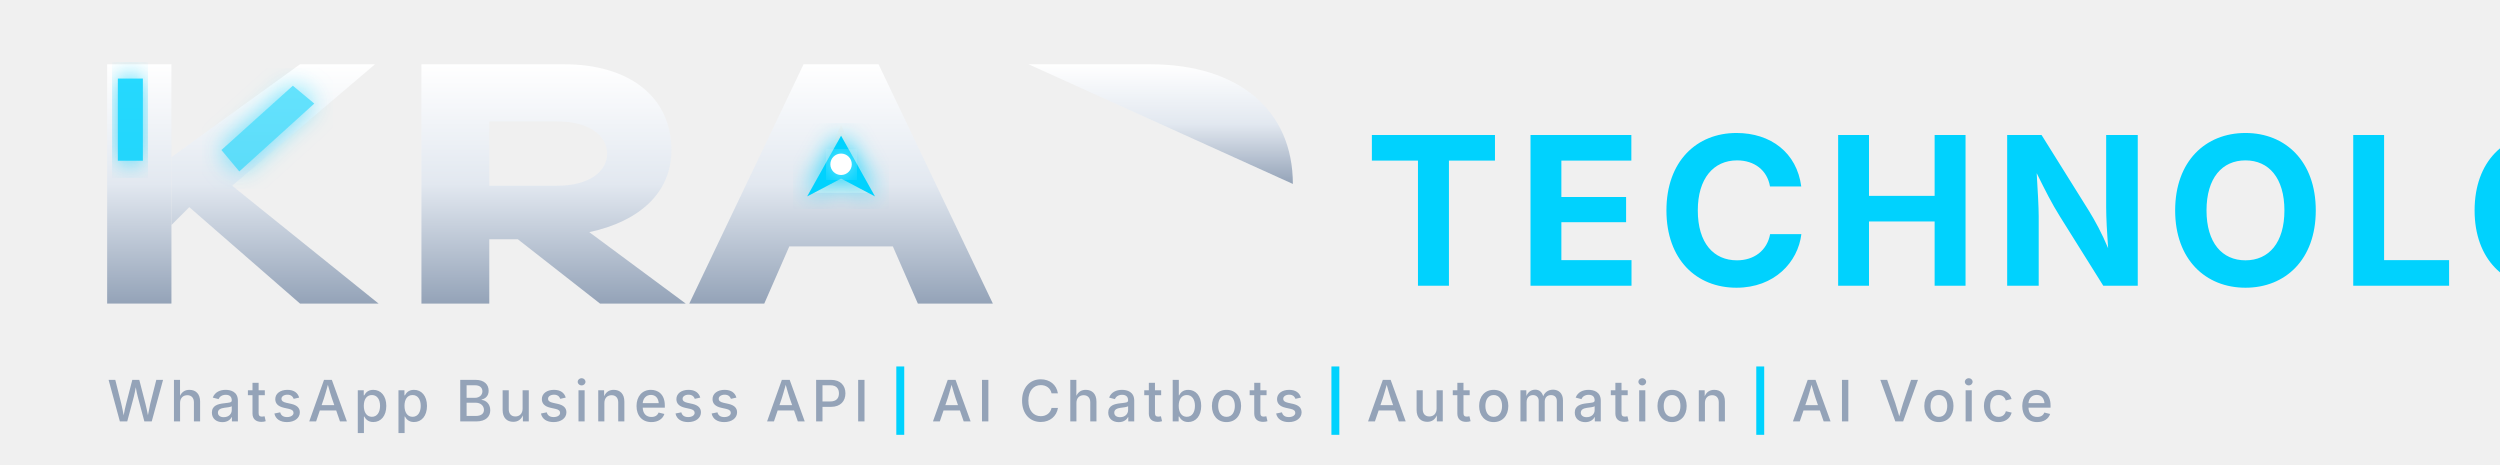
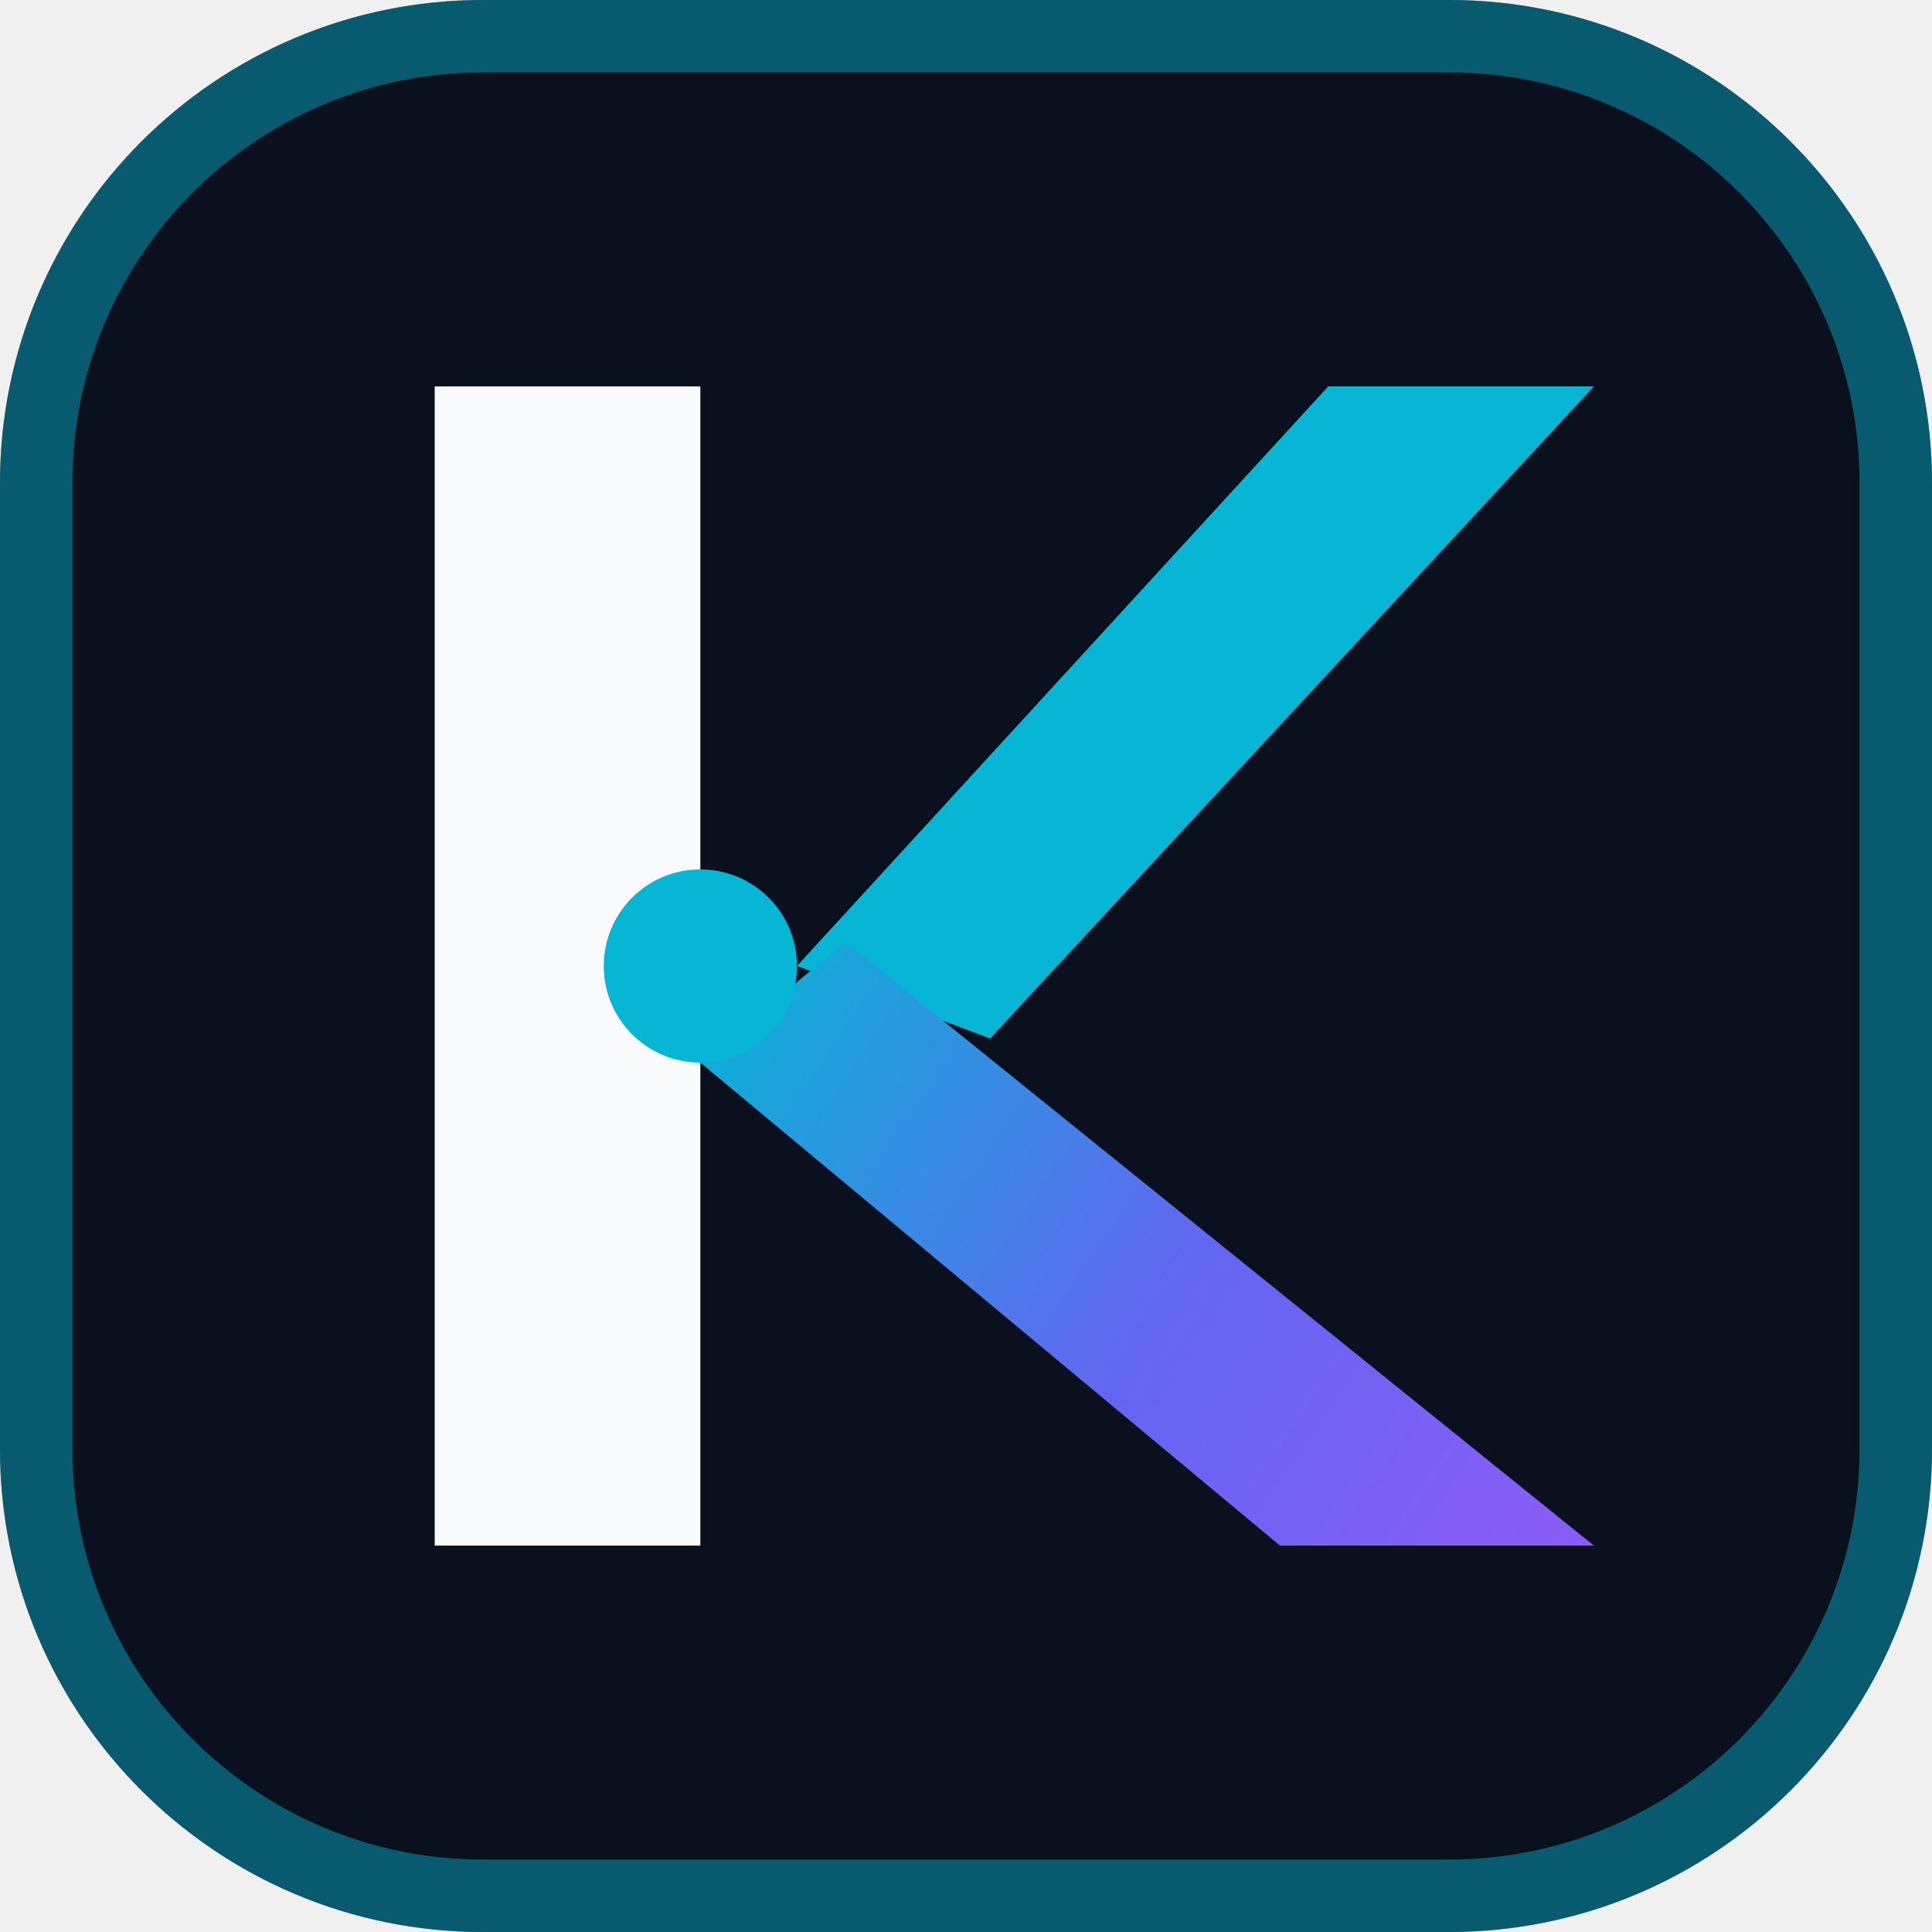
- <svg xmlns="http://www.w3.org/2000/svg" viewBox="0 0 700 130" width="100%" height="100%" fill="none">
+ <svg xmlns="http://www.w3.org/2000/svg" width="40" height="40" viewBox="0 0 40 40" fill="none">
+   <rect width="40" height="40" rx="10" fill="#0B101E" />
+   <rect x="0.75" y="0.75" width="38.5" height="38.5" rx="9.25" stroke="#06B6D4" stroke-opacity="0.45" stroke-width="1.5" />
+   <path d="M9 8H14.5V32H9V8Z" fill="#F8FAFC" />
+   <path d="M16.5 20L27.5 8H33L20.5 21.5L16.5 20Z" fill="#06B6D4" />
+   <path d="M17.5 19.5L33 32H26.5L14.5 22L17.5 19.5Z" fill="url(#krad-logo-grad)" />
+   <circle cx="14.5" cy="20" r="2" fill="#06B6D4" />
  <defs>
-     <linearGradient id="cyanGlow" x1="0%" y1="0%" x2="100%" y2="100%">
-       <stop offset="0%" stop-color="#00D2FE" />
-       <stop offset="100%" stop-color="#2563EB" />
+     <linearGradient id="krad-logo-grad" x1="14.5" y1="19.5" x2="33" y2="32" gradientUnits="userSpaceOnUse">
+       <stop stop-color="#06B6D4" />
+       <stop offset="0.55" stop-color="#6366F1" />
+       <stop offset="1" stop-color="#8B5CF6" />
    </linearGradient>
-     <linearGradient id="silverBevel" x1="0%" y1="0%" x2="0%" y2="100%">
-       <stop offset="0%" stop-color="#FFFFFF" />
-       <stop offset="50%" stop-color="#E2E8F0" />
-       <stop offset="100%" stop-color="#94A3B8" />
-     </linearGradient>
-     <filter id="glowFilter" x="-20%" y="-20%" width="140%" height="140%">
-       <feGaussianBlur stdDeviation="3.5" result="blur" />
-       <feComposite in="SourceGraphic" in2="blur" operator="over" />
-     </filter>
  </defs>
-   <g id="letter-K">
-     <path d="M 30 18 L 48 18 L 48 85 L 30 85 Z" fill="url(#silverBevel)" />
-     <path d="M 33 22 L 40 22 L 40 45 L 33 45 Z" fill="#00D2FE" filter="url(#glowFilter)" opacity="0.85" />
-     <path d="M 48 44 L 84 18 L 105 18 L 65 52 L 106 85 L 84 85 L 53 58 L 48 63 L 48 85 Z" fill="url(#silverBevel)" />
-     <path d="M 82 24 L 62 42 L 67 48 L 88 29 Z" fill="#00D2FE" filter="url(#glowFilter)" opacity="0.6" />
-   </g>
-   <g id="letter-R">
-     <path d="M 118 18 L 158 18 C 176 18 188 27 188 42 C 188 54 179 62 165 65 L 192 85 L 168 85 L 145 67 L 137 67 L 137 85 L 118 85 Z M 137 34 L 137 52 L 156 52 C 165 52 170 48 170 43 C 170 38 165 34 156 34 Z" fill="url(#silverBevel)" />
-   </g>
-   <g id="letter-A">
-     <path d="M 225 18 L 246 18 L 278 85 L 257 85 L 250 69 L 221 69 L 214 85 L 193 85 Z M 227 54 L 244 54 L 235.5 35 Z" fill="url(#silverBevel)" />
-     <polygon points="235.5,38 245,55 235.5,50 226,55" fill="#00D2FE" filter="url(#glowFilter)" />
-     <circle cx="235.5" cy="46" r="3" fill="#FFFFFF" filter="url(#glowFilter)" />
-   </g>
-   <g id="letter-D">
-     <path d="M 288 18 L 322 18 C 347 18 362 31 362 51.5 C 362 72 347 85 L 288 85 Z M 307 34 L 307 69 L 321 69 C 336 69 344 62 344 51.5 C 344 41 336 34 321 34 Z" fill="url(#silverBevel)" />
-   </g>
-   <text x="382" y="80" font-family="'Space Grotesk', 'Inter', system-ui, sans-serif" font-size="58" font-weight="700" letter-spacing="4" fill="#00D2FE">TECHNOLOGY</text>
-   <text x="30" y="118" font-family="'Inter', system-ui, sans-serif" font-size="16" font-weight="500" letter-spacing="1.5" fill="#94A3B8">
-     WhatsApp Business API <tspan fill="#00D2FE" font-weight="700">|</tspan> AI Chatbots <tspan fill="#00D2FE" font-weight="700">|</tspan> Automation <tspan fill="#00D2FE" font-weight="700">|</tspan> AI Voice
-   </text>
</svg>
